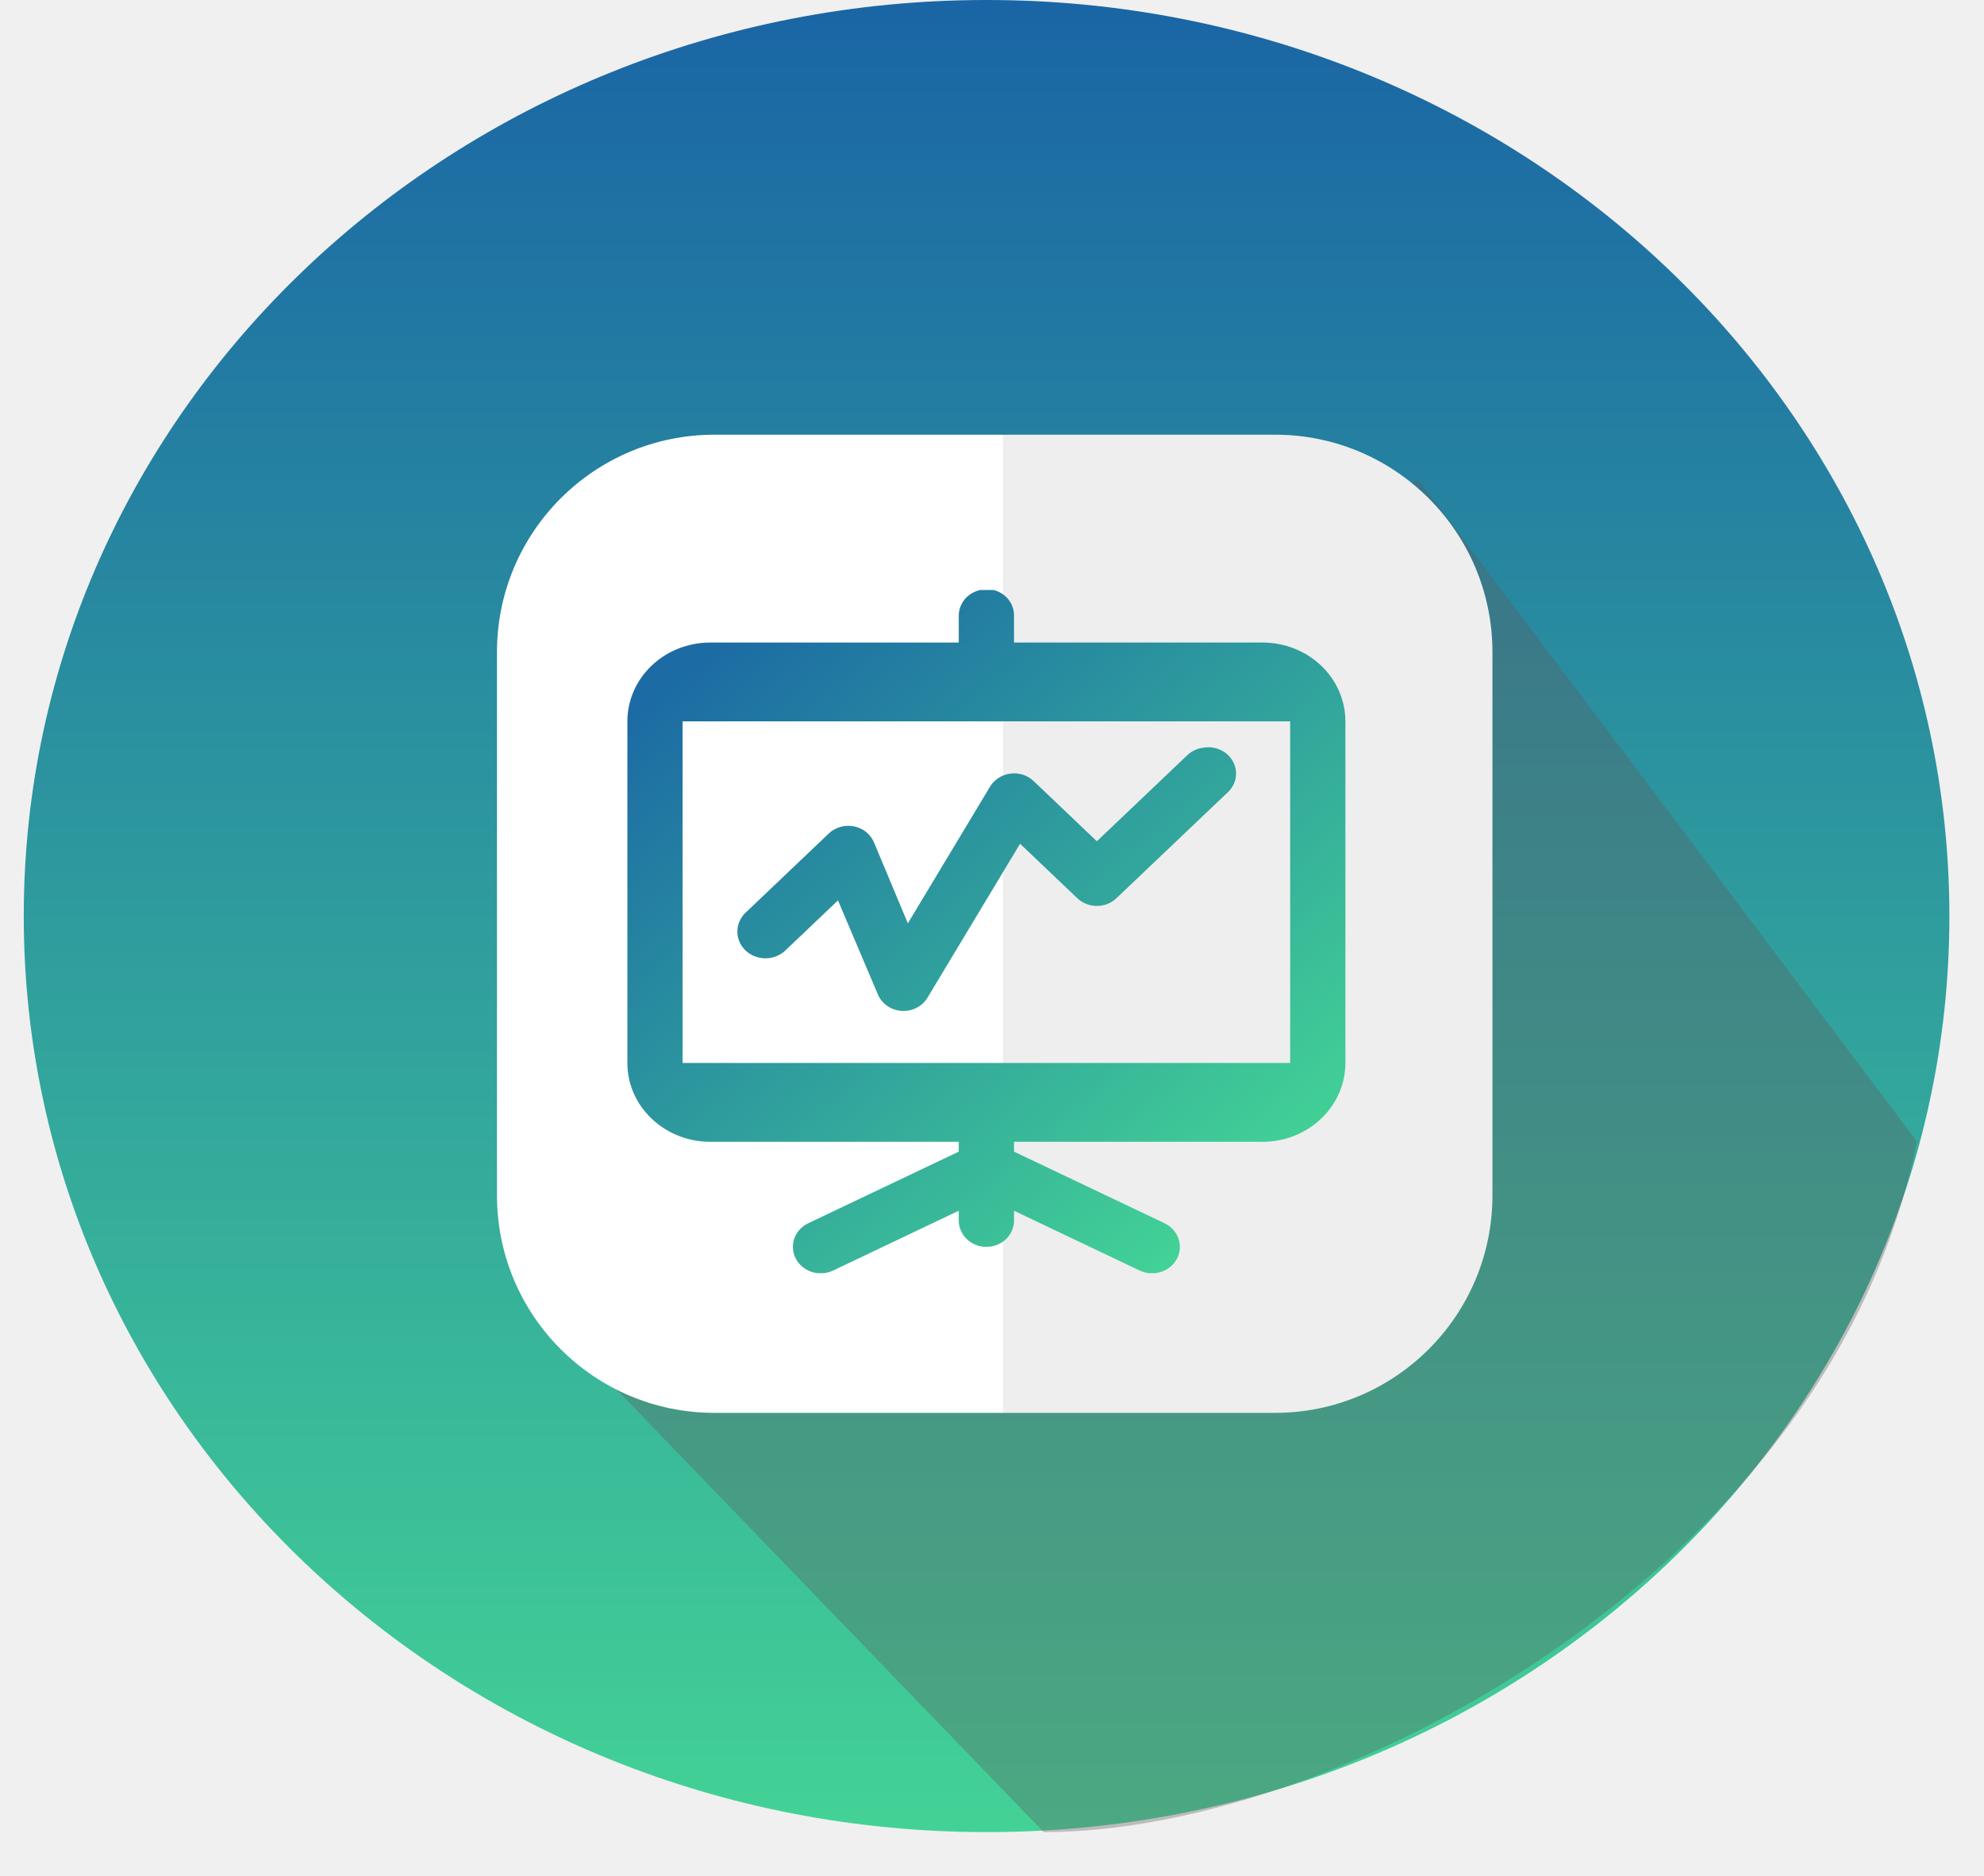
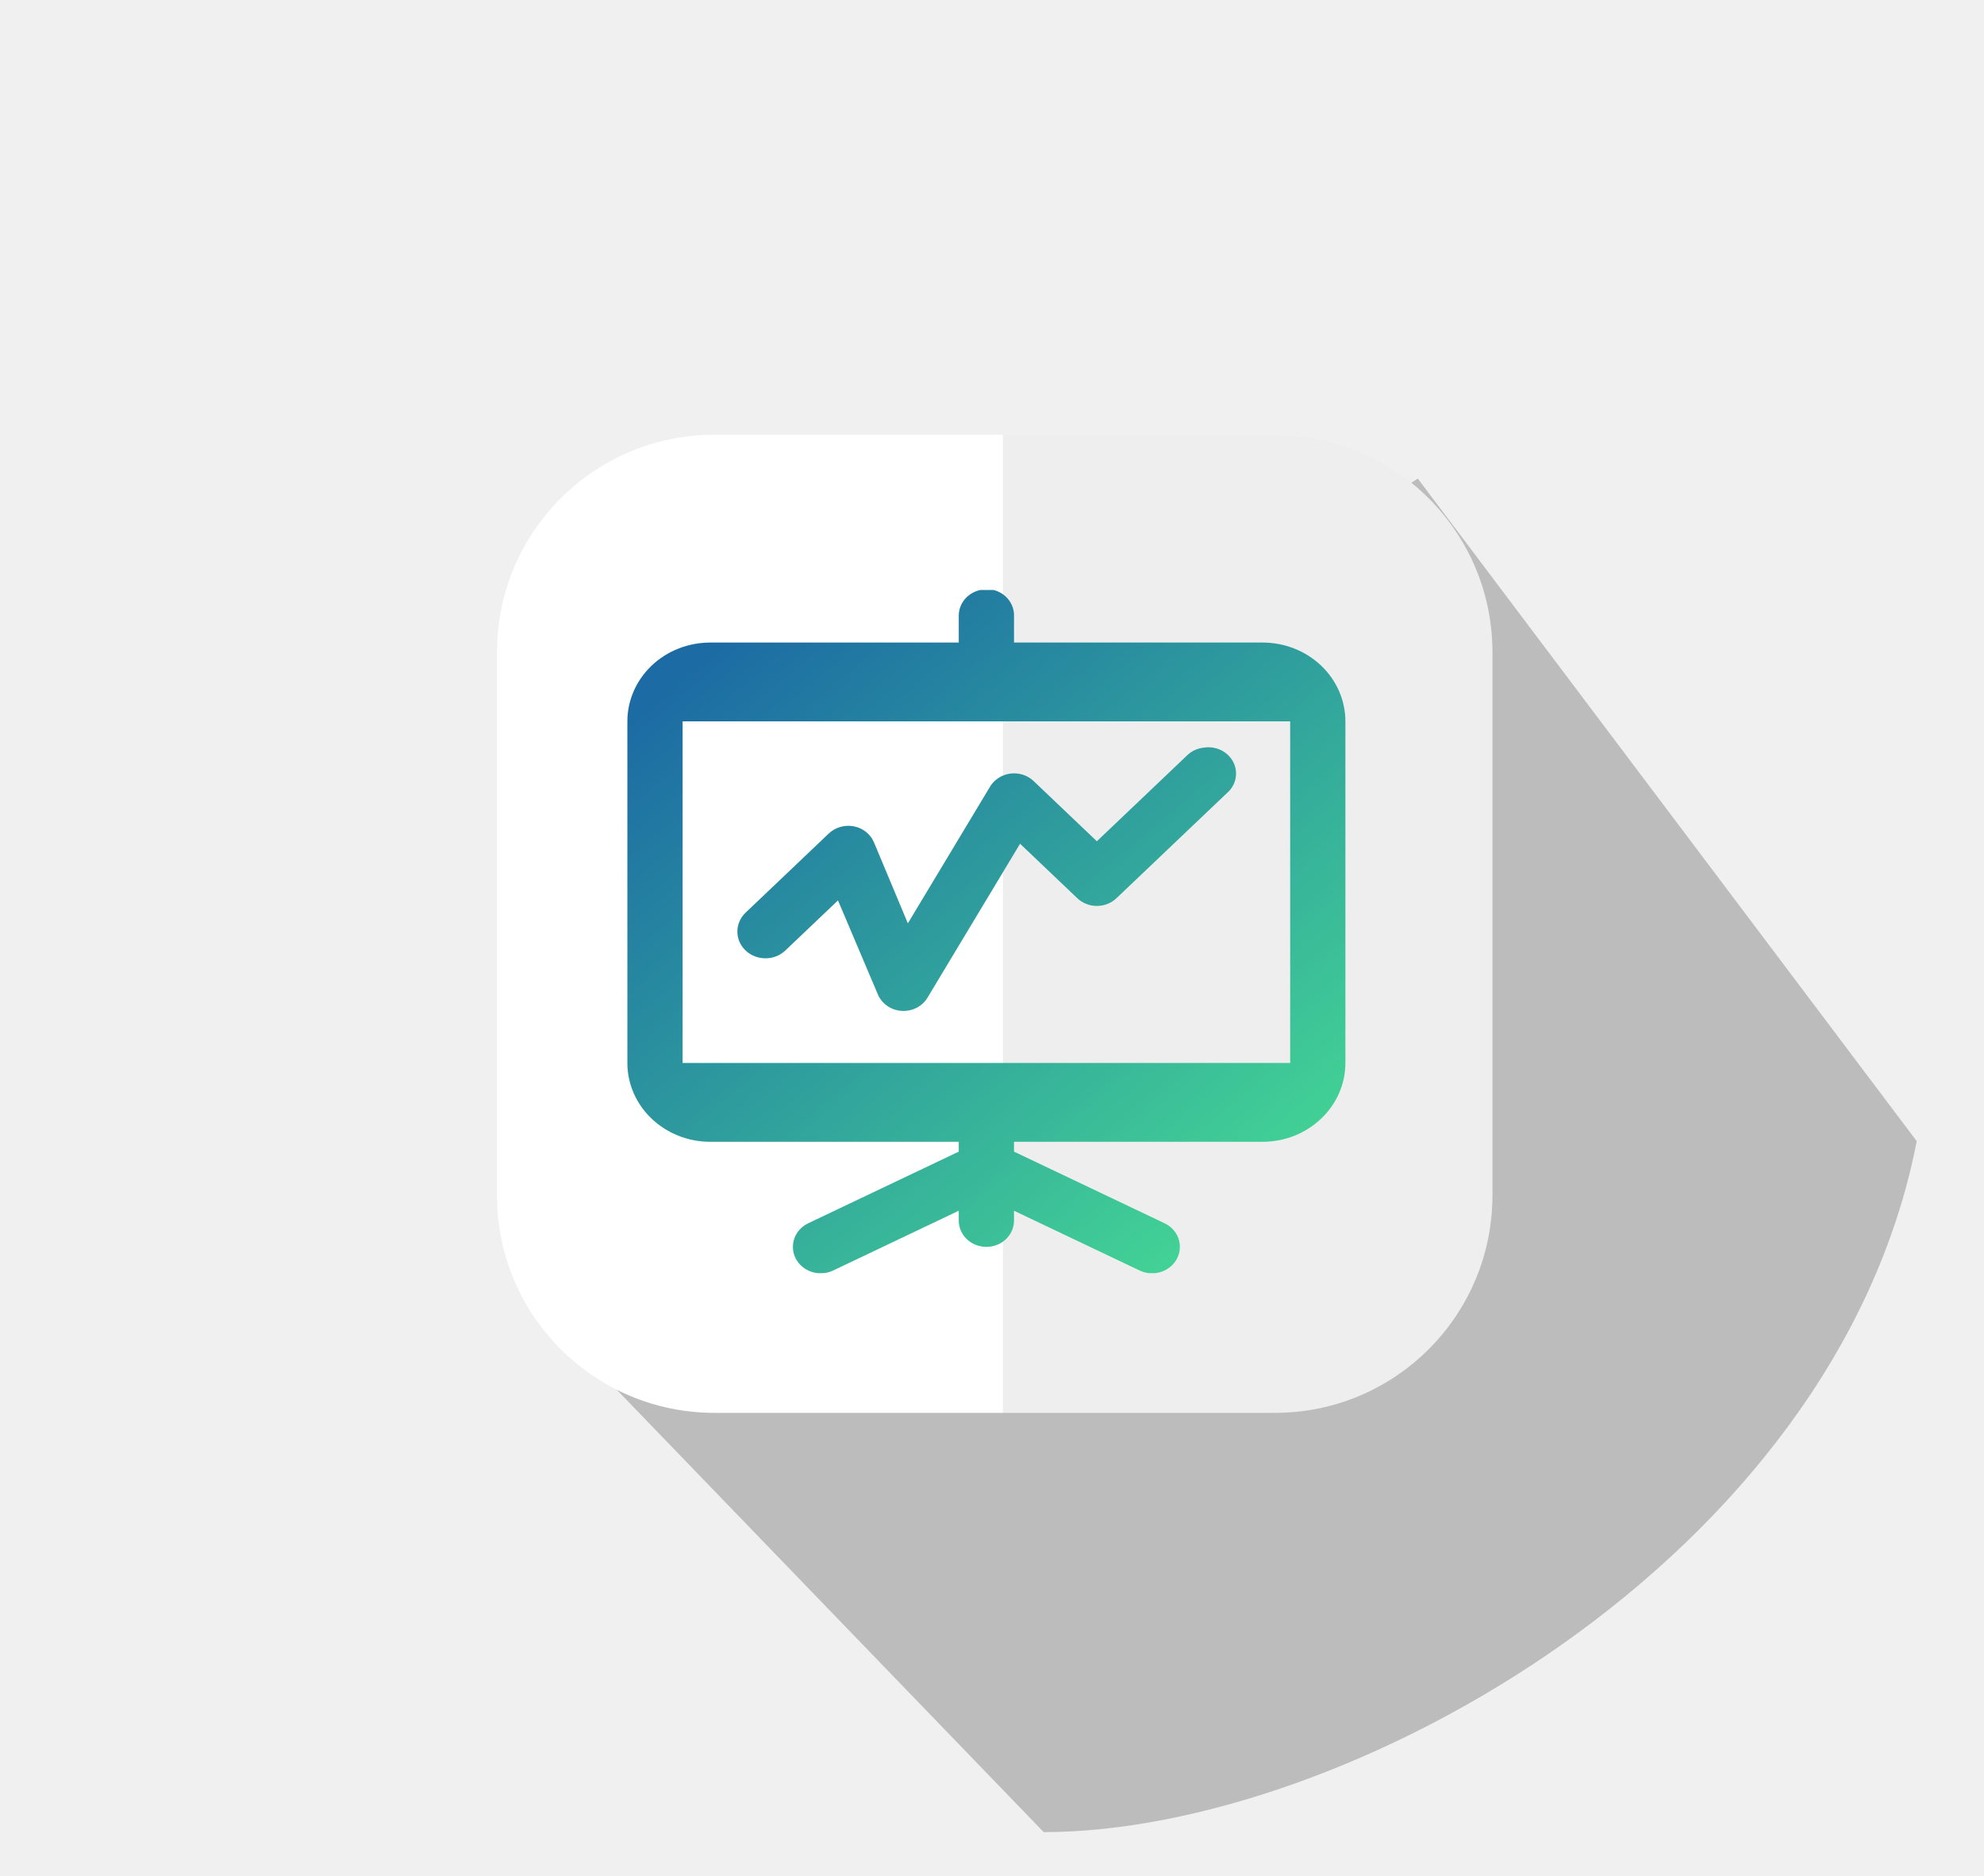
<svg xmlns="http://www.w3.org/2000/svg" width="73" height="69" viewBox="0 0 73 69" fill="none">
  <ellipse cx="36.3" cy="33.707" rx="35.426" ry="33.707" transform="rotate(-180 36.3 33.7069)" fill="url(#paint0_linear_214_194)" />
  <path d="M52.166 17.609L70.525 41.99C67.525 57.416 49.51 67.414 38.402 67.414L20.44 48.802L36.011 38.566L28.894 32.848L52.166 17.609Z" fill="#5C5C5C" fill-opacity="0.35" />
  <rect x="18.286" y="15.995" width="36.627" height="35.992" rx="8" fill="white" />
  <path d="M36.901 15.997H46.914C51.333 15.997 54.914 19.579 54.914 23.997V43.989C54.914 48.408 51.333 51.989 46.914 51.989H36.901V15.997Z" fill="#494949" fill-opacity="0.09" />
  <g clip-path="url(#clip0_214_194)">
    <path d="M36.198 21.679C36.155 21.686 36.113 21.697 36.071 21.709C35.842 21.758 35.637 21.881 35.492 22.057C35.348 22.234 35.272 22.452 35.277 22.676V23.643H26.132C25.324 23.643 24.549 23.948 23.977 24.492C23.405 25.036 23.084 25.774 23.084 26.543V39.112C23.084 40.713 24.45 42.013 26.132 42.013H35.277V42.375L29.752 45.004C29.508 45.116 29.32 45.316 29.231 45.559C29.142 45.803 29.158 46.071 29.276 46.303C29.394 46.535 29.604 46.713 29.86 46.798C30.116 46.883 30.397 46.868 30.641 46.756L35.277 44.55V44.913C35.277 45.169 35.385 45.415 35.575 45.597C35.766 45.778 36.024 45.88 36.294 45.88C36.563 45.88 36.822 45.778 37.012 45.597C37.203 45.415 37.31 45.169 37.31 44.913V44.55L41.946 46.756C42.19 46.868 42.471 46.883 42.727 46.798C42.983 46.713 43.194 46.535 43.311 46.303C43.429 46.071 43.445 45.803 43.356 45.559C43.267 45.316 43.08 45.116 42.835 45.004L37.31 42.375V42.013H46.455C48.137 42.013 49.503 40.713 49.503 39.112V26.543C49.503 25.774 49.182 25.036 48.61 24.492C48.039 23.948 47.263 23.643 46.455 23.643H37.31V22.676C37.315 22.538 37.289 22.401 37.234 22.274C37.179 22.147 37.096 22.032 36.991 21.938C36.886 21.844 36.761 21.772 36.624 21.727C36.487 21.683 36.342 21.666 36.198 21.679V21.679ZM25.116 26.543H47.471V39.112H25.116V26.543ZM44.295 27.51C44.068 27.533 43.855 27.629 43.692 27.782L40.358 30.955L38.04 28.748C37.929 28.639 37.793 28.557 37.643 28.508C37.492 28.459 37.332 28.444 37.174 28.465C37.017 28.485 36.866 28.541 36.736 28.627C36.605 28.712 36.497 28.826 36.42 28.959L33.404 33.975L32.165 31.014C32.105 30.861 32.005 30.725 31.875 30.619C31.744 30.512 31.588 30.439 31.42 30.406C31.252 30.373 31.078 30.381 30.914 30.429C30.75 30.477 30.602 30.564 30.482 30.681L27.434 33.582C27.338 33.673 27.262 33.782 27.21 33.901C27.158 34.02 27.131 34.148 27.131 34.278C27.131 34.407 27.157 34.535 27.209 34.654C27.261 34.774 27.337 34.882 27.433 34.974C27.529 35.065 27.643 35.138 27.769 35.187C27.894 35.236 28.029 35.262 28.165 35.262C28.301 35.262 28.435 35.237 28.561 35.187C28.686 35.138 28.8 35.065 28.896 34.974L30.833 33.131L32.294 36.575C32.363 36.748 32.483 36.898 32.639 37.008C32.794 37.118 32.98 37.184 33.174 37.196C33.368 37.209 33.561 37.169 33.732 37.08C33.902 36.991 34.042 36.858 34.135 36.696L37.533 31.046L39.628 33.04C39.723 33.134 39.837 33.208 39.962 33.258C40.088 33.309 40.223 33.335 40.359 33.335C40.495 33.335 40.63 33.309 40.756 33.258C40.881 33.208 40.995 33.134 41.09 33.04L45.154 29.173C45.315 29.032 45.423 28.845 45.463 28.64C45.503 28.436 45.472 28.224 45.376 28.037C45.279 27.85 45.122 27.698 44.928 27.603C44.733 27.508 44.511 27.476 44.295 27.51Z" fill="url(#paint1_linear_214_194)" />
  </g>
  <defs>
-     <linearGradient id="paint0_linear_214_194" x1="36.3" y1="-0" x2="36.3" y2="67.414" gradientUnits="userSpaceOnUse">
+     <linearGradient id="paint0_linear_214_19" x1="36.3" y1="-0" x2="36.3" y2="67.414" gradientUnits="userSpaceOnUse">
      <stop stop-color="#43D296" />
      <stop offset="1" stop-color="#1A65A5" />
    </linearGradient>
    <linearGradient id="paint1_linear_214_194" x1="25.724" y1="24.15" x2="44.703" y2="46.721" gradientUnits="userSpaceOnUse">
      <stop stop-color="#1C6BA4" />
      <stop offset="1" stop-color="#44D695" />
    </linearGradient>
    <clipPath id="clip0_214_194">
      <rect width="26.419" height="25.137" fill="white" transform="translate(23.084 21.709)" />
    </clipPath>
  </defs>
</svg>
